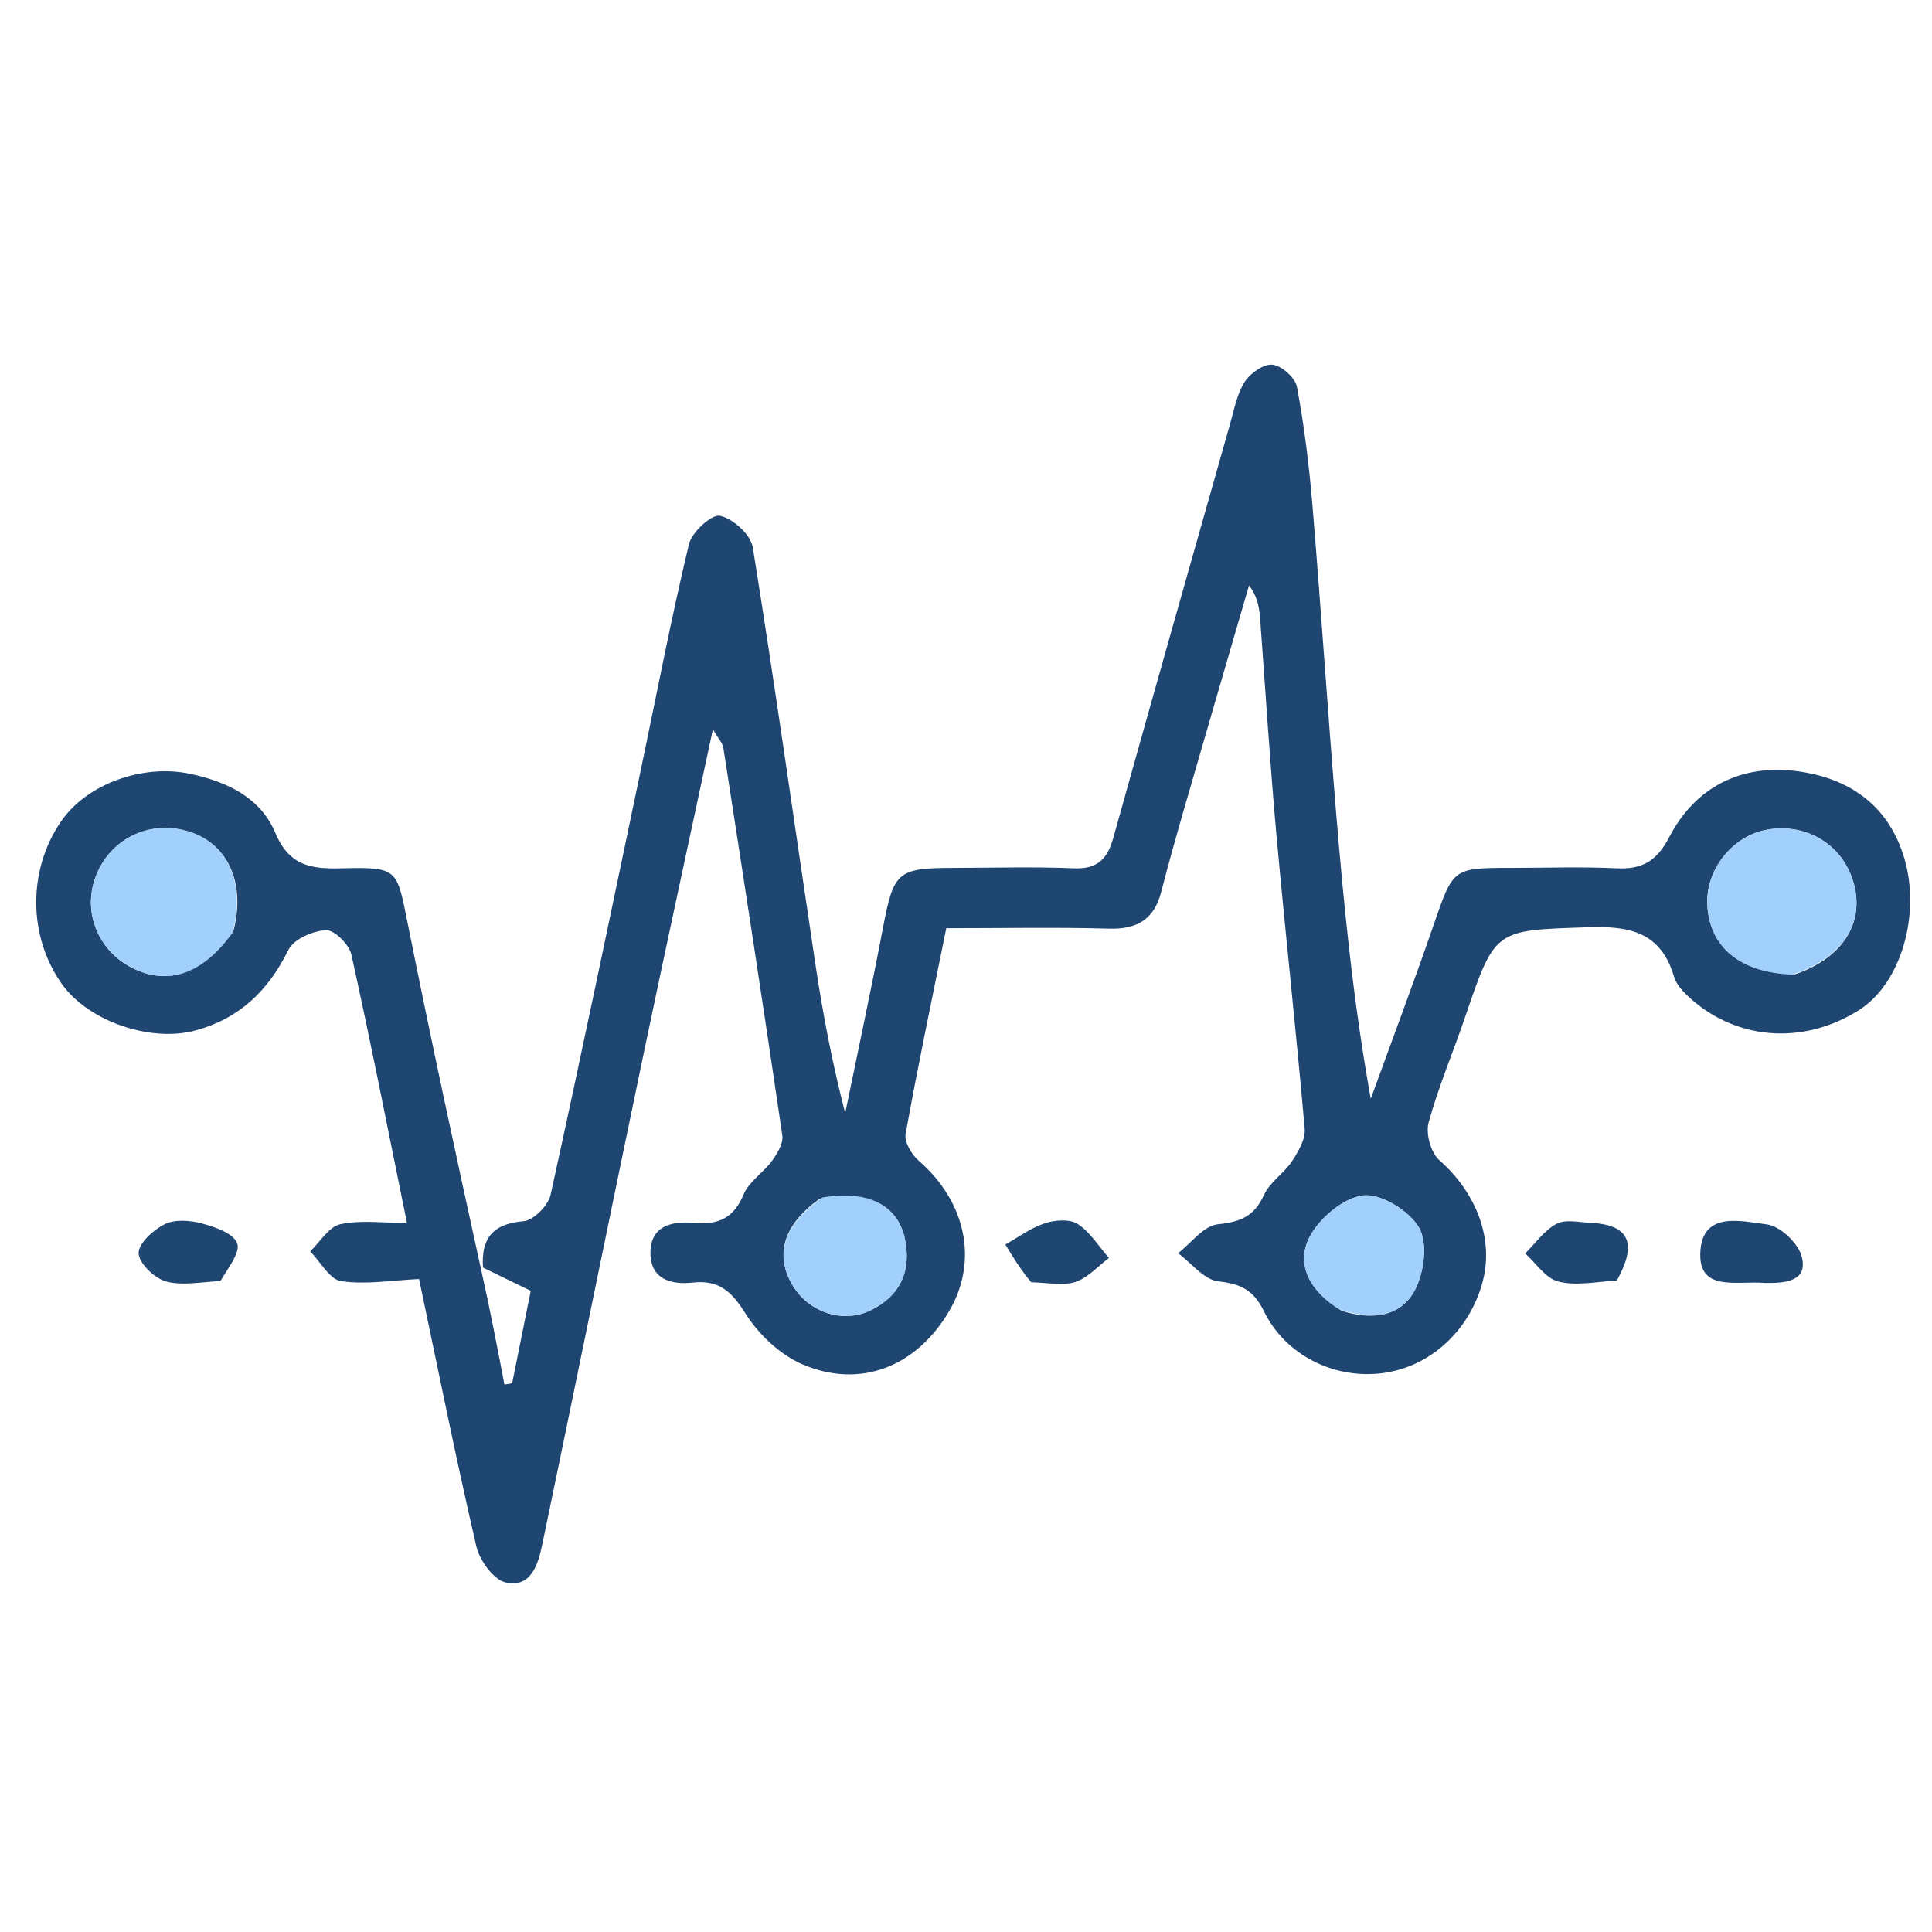
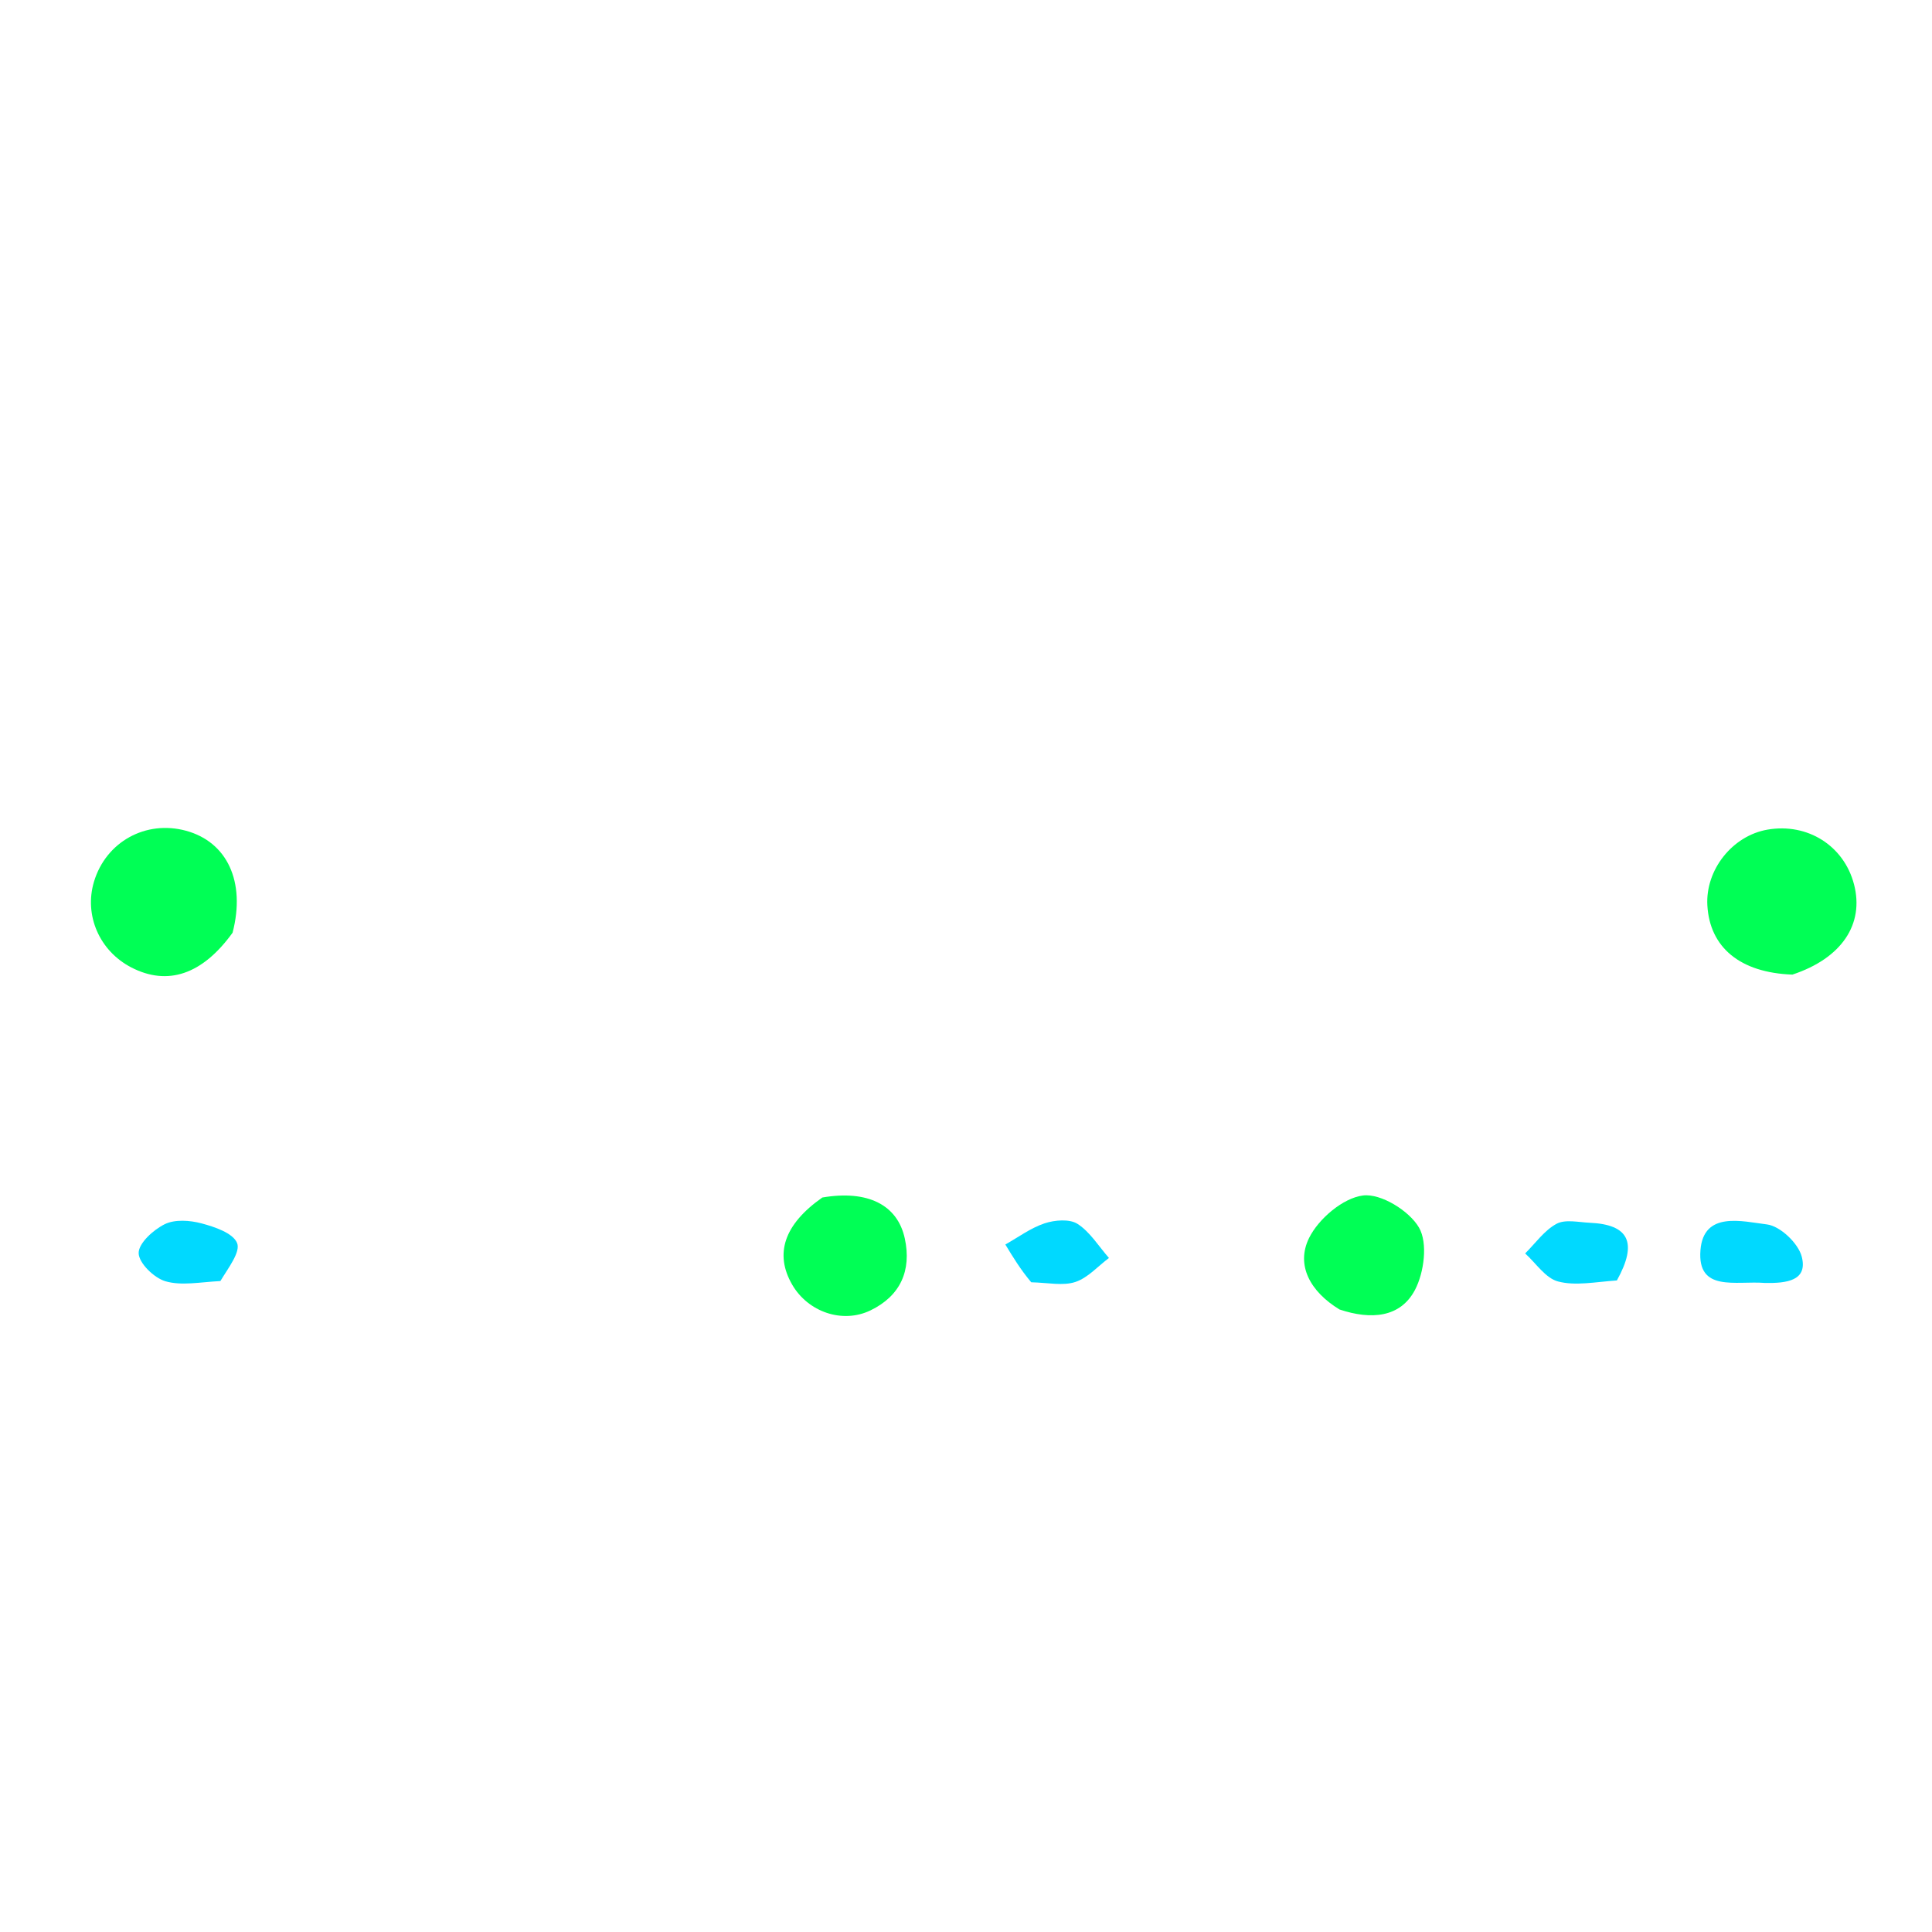
<svg xmlns="http://www.w3.org/2000/svg" version="1.1" id="Layer_1" x="0px" y="0px" width="100%" viewBox="0 0 256 256" enable-background="new 0 0 256 256" xml:space="preserve">
-   <path fill="#1F4571" opacity="1" stroke="none" d=" M64,167.963   C63.737,164.117 65.259,162.156 69.37,161.815   C70.692,161.705 72.643,159.739 72.954,158.325   C77.107,139.464 81.026,120.552 84.988,101.649   C87.055,91.79 88.943,81.889 91.29,72.097   C91.671,70.506 94.292,68.112 95.405,68.346   C97.121,68.705 99.478,70.845 99.748,72.522   C102.715,90.944 105.289,109.43 108.064,127.884   C109.043,134.397 110.28,140.872 111.992,147.494   C113.673,139.294 115.442,131.111 117.009,122.889   C118.409,115.544 118.908,115.013 126.29,115.003   C131.623,114.996 136.962,114.832 142.285,115.057   C145.406,115.188 146.735,113.827 147.515,111.032   C152.621,92.731 157.808,74.452 162.99,56.172   C163.529,54.272 163.896,52.214 164.926,50.602   C165.66,49.452 167.453,48.193 168.623,48.324   C169.839,48.46 171.633,50.069 171.857,51.277   C172.817,56.459 173.47,61.715 173.908,66.971   C175.034,80.497 175.907,94.043 177.031,107.569   C178.077,120.169 179.317,132.754 181.634,145.595   C184.412,137.939 187.286,130.316 189.942,122.618   C192.557,115.04 192.461,115.006 200.199,115.002   C204.865,115 209.539,114.831 214.194,115.057   C217.598,115.222 219.529,114.105 221.179,110.93   C224.665,104.221 230.793,101.214 238.136,102.189   C244.877,103.084 250.187,106.559 252.317,113.674   C254.541,121.099 251.93,130.251 246.395,133.797   C238.888,138.606 229.735,137.843 223.49,131.833   C222.793,131.162 222.084,130.311 221.819,129.415   C220.077,123.516 215.967,122.674 210.388,122.867   C198.112,123.291 198.127,123.006 194.157,134.702   C192.564,139.397 190.599,143.982 189.296,148.752   C188.896,150.213 189.593,152.73 190.711,153.718   C195.668,158.097 198.032,164.247 196.404,170.046   C194.599,176.474 189.402,181.15 183.174,181.95   C176.833,182.765 170.341,179.615 167.471,173.736   C166.098,170.926 164.413,170.118 161.427,169.786   C159.538,169.575 157.872,167.365 156.106,166.052   C157.851,164.705 159.498,162.418 161.361,162.226   C164.356,161.917 166.197,161.182 167.481,158.341   C168.25,156.64 170.132,155.477 171.198,153.864   C172.039,152.592 172.998,150.948 172.877,149.56   C171.745,136.56 170.305,123.587 169.131,110.591   C168.282,101.195 167.701,91.775 167.001,82.365   C166.885,80.811 166.771,79.257 165.505,77.562   C162.68,87.273 159.843,96.98 157.039,106.697   C155.94,110.507 154.861,114.324 153.872,118.163   C152.937,121.793 150.709,123.157 146.975,123.051   C139.997,122.853 133.009,122.994 125.386,122.994   C123.524,132.223 121.627,141.212 119.998,150.249   C119.806,151.314 120.793,152.984 121.732,153.798   C128.007,159.237 129.675,167.101 125.763,173.74   C121.42,181.111 113.95,184.105 106.249,180.744   C103.294,179.454 100.49,176.774 98.757,174.013   C96.943,171.121 95.263,169.567 91.798,169.95   C88.888,170.272 86.145,169.485 86.187,165.951   C86.229,162.411 89.031,161.78 91.908,162.041   C95.076,162.328 97.206,161.485 98.526,158.278   C99.229,156.572 101.143,155.401 102.287,153.827   C102.99,152.859 103.816,151.506 103.663,150.462   C101.153,133.312 98.504,116.182 95.844,99.054   C95.752,98.468 95.228,97.949 94.463,96.641   C91.22,111.804 88.08,126.199 85.073,140.623   C80.624,161.962 76.293,183.326 71.848,204.667   C71.302,207.29 70.355,210.442 67.003,209.684   C65.391,209.319 63.552,206.77 63.12,204.907   C60.365,193.04 57.974,181.089 55.529,169.479   C51.923,169.645 48.481,170.245 45.201,169.758   C43.673,169.531 42.459,167.196 41.102,165.817   C42.417,164.562 43.566,162.555 45.084,162.219   C47.761,161.626 50.664,162.053 53.925,162.053   C51.461,149.957 49.152,138.186 46.556,126.479   C46.26,125.147 44.309,123.205 43.203,123.255   C41.457,123.333 38.916,124.438 38.221,125.85   C35.569,131.244 31.767,134.932 25.939,136.531   C19.956,138.173 11.665,135.318 8.159,130.332   C3.722,124.021 3.678,115.33 8.052,108.893   C11.493,103.828 18.976,101.215 25.175,102.532   C30.146,103.588 34.533,105.702 36.498,110.393   C38.32,114.743 41.245,115.155 45.188,115.061   C52.736,114.881 52.559,115.062 54.029,122.393   C57.046,137.446 60.277,152.455 63.724,168.119   C64.964,173.659 65.902,178.563 66.84,183.467   C67.181,183.405 67.522,183.343 67.863,183.282   C68.719,179.029 69.574,174.776 70.325,171.042   C67.732,169.779 65.866,168.871 64,167.963  M30.965,123.24   C32.582,116.797 30.07,111.559 24.656,110.081   C19.317,108.625 14.04,111.543 12.454,116.829   C11.118,121.281 13.185,126.02 17.411,128.197   C22.182,130.655 26.785,129.178 30.965,123.24  M237.865,129.102   C244.06,126.972 247.032,122.439 245.671,117.195   C244.34,112.067 239.522,109.014 234.205,109.93   C229.551,110.732 225.964,115.255 226.235,119.978   C226.554,125.521 230.546,128.89 237.865,129.102  M177.805,173.697   C181.666,174.91 185.555,174.598 187.49,170.923   C188.708,168.609 189.206,164.702 188.028,162.667   C186.733,160.43 182.968,158.11 180.603,158.407   C177.955,158.74 174.711,161.495 173.457,164.046   C171.69,167.641 173.605,171.14 177.805,173.697  M108.606,158.839   C103.867,162.254 102.618,166.16 104.968,170.223   C107.057,173.834 111.619,175.437 115.351,173.629   C119.313,171.71 120.808,168.345 119.89,164.103   C118.926,159.643 114.968,157.647 108.606,158.839  z" />
-   <path fill="#1F4571" opacity="1" stroke="none" d=" M136.643,169.909   C135.218,168.212 134.215,166.558 133.213,164.903   C134.938,163.938 136.575,162.707 138.417,162.098   C139.759,161.655 141.724,161.49 142.783,162.174   C144.447,163.248 145.582,165.141 146.942,166.687   C145.473,167.787 144.148,169.318 142.496,169.866   C140.857,170.41 138.89,169.964 136.643,169.909  z" />
-   <path fill="#1F4571" opacity="1" stroke="none" d=" M214.246,169.665   C211.363,169.867 208.75,170.411 206.443,169.799   C204.781,169.358 203.526,167.379 202.09,166.086   C203.455,164.738 204.628,163.035 206.249,162.161   C207.408,161.536 209.169,161.956 210.656,162.023   C215.802,162.253 217.05,164.618 214.246,169.665  z" />
-   <path fill="#1F4571" opacity="1" stroke="none" d=" M233.836,169.996   C230.029,169.688 224.877,171.265 225.319,165.653   C225.731,160.431 230.88,161.845 234.132,162.243   C235.881,162.457 238.278,164.733 238.739,166.506   C239.566,169.69 236.775,170.059 233.836,169.996  z" />
-   <path fill="#1F4571" opacity="1" stroke="none" d=" M29.202,169.746   C26.488,169.888 24.03,170.397 21.908,169.77   C20.403,169.325 18.39,167.356 18.372,166.044   C18.355,164.737 20.323,162.952 21.831,162.21   C23.171,161.551 25.164,161.692 26.703,162.103   C28.451,162.57 30.851,163.375 31.409,164.692   C31.908,165.872 30.287,167.947 29.202,169.746  z" />
-   <path fill="#A0D0FB" opacity="1" stroke="none" d=" M30.818,123.591   C26.785,129.178 22.182,130.655 17.411,128.197   C13.185,126.02 11.118,121.281 12.454,116.829   C14.04,111.543 19.317,108.625 24.656,110.081   C30.07,111.559 32.582,116.797 30.818,123.591  z" />
-   <path fill="#A0D0FB" opacity="1" stroke="none" d=" M237.501,129.14   C230.546,128.89 226.554,125.521 226.235,119.978   C225.964,115.255 229.551,110.732 234.205,109.93   C239.522,109.014 244.34,112.067 245.671,117.195   C247.032,122.439 244.06,126.972 237.501,129.14  z" />
-   <path fill="#A0D0FB" opacity="1" stroke="none" d=" M177.488,173.511   C173.605,171.14 171.69,167.641 173.457,164.046   C174.711,161.495 177.955,158.74 180.603,158.407   C182.968,158.11 186.733,160.43 188.028,162.667   C189.206,164.702 188.708,168.609 187.49,170.923   C185.555,174.598 181.666,174.91 177.488,173.511  z" />
-   <path fill="#A0D0FB" opacity="1" stroke="none" d=" M108.962,158.677   C114.968,157.647 118.926,159.643 119.89,164.103   C120.808,168.345 119.313,171.71 115.351,173.629   C111.619,175.437 107.057,173.834 104.968,170.223   C102.618,166.16 103.867,162.254 108.962,158.677  z" />
+   <path fill="#ffffffff" opacity="1" stroke="none" d=" M64,167.963   C63.737,164.117 65.259,162.156 69.37,161.815   C70.692,161.705 72.643,159.739 72.954,158.325   C77.107,139.464 81.026,120.552 84.988,101.649   C87.055,91.79 88.943,81.889 91.29,72.097   C91.671,70.506 94.292,68.112 95.405,68.346   C97.121,68.705 99.478,70.845 99.748,72.522   C102.715,90.944 105.289,109.43 108.064,127.884   C109.043,134.397 110.28,140.872 111.992,147.494   C113.673,139.294 115.442,131.111 117.009,122.889   C118.409,115.544 118.908,115.013 126.29,115.003   C131.623,114.996 136.962,114.832 142.285,115.057   C145.406,115.188 146.735,113.827 147.515,111.032   C152.621,92.731 157.808,74.452 162.99,56.172   C163.529,54.272 163.896,52.214 164.926,50.602   C165.66,49.452 167.453,48.193 168.623,48.324   C169.839,48.46 171.633,50.069 171.857,51.277   C172.817,56.459 173.47,61.715 173.908,66.971   C175.034,80.497 175.907,94.043 177.031,107.569   C178.077,120.169 179.317,132.754 181.634,145.595   C184.412,137.939 187.286,130.316 189.942,122.618   C192.557,115.04 192.461,115.006 200.199,115.002   C204.865,115 209.539,114.831 214.194,115.057   C217.598,115.222 219.529,114.105 221.179,110.93   C224.665,104.221 230.793,101.214 238.136,102.189   C244.877,103.084 250.187,106.559 252.317,113.674   C254.541,121.099 251.93,130.251 246.395,133.797   C238.888,138.606 229.735,137.843 223.49,131.833   C222.793,131.162 222.084,130.311 221.819,129.415   C220.077,123.516 215.967,122.674 210.388,122.867   C198.112,123.291 198.127,123.006 194.157,134.702   C192.564,139.397 190.599,143.982 189.296,148.752   C188.896,150.213 189.593,152.73 190.711,153.718   C195.668,158.097 198.032,164.247 196.404,170.046   C194.599,176.474 189.402,181.15 183.174,181.95   C176.833,182.765 170.341,179.615 167.471,173.736   C166.098,170.926 164.413,170.118 161.427,169.786   C159.538,169.575 157.872,167.365 156.106,166.052   C157.851,164.705 159.498,162.418 161.361,162.226   C164.356,161.917 166.197,161.182 167.481,158.341   C168.25,156.64 170.132,155.477 171.198,153.864   C172.039,152.592 172.998,150.948 172.877,149.56   C171.745,136.56 170.305,123.587 169.131,110.591   C168.282,101.195 167.701,91.775 167.001,82.365   C166.885,80.811 166.771,79.257 165.505,77.562   C162.68,87.273 159.843,96.98 157.039,106.697   C155.94,110.507 154.861,114.324 153.872,118.163   C152.937,121.793 150.709,123.157 146.975,123.051   C139.997,122.853 133.009,122.994 125.386,122.994   C123.524,132.223 121.627,141.212 119.998,150.249   C119.806,151.314 120.793,152.984 121.732,153.798   C128.007,159.237 129.675,167.101 125.763,173.74   C121.42,181.111 113.95,184.105 106.249,180.744   C103.294,179.454 100.49,176.774 98.757,174.013   C96.943,171.121 95.263,169.567 91.798,169.95   C88.888,170.272 86.145,169.485 86.187,165.951   C86.229,162.411 89.031,161.78 91.908,162.041   C95.076,162.328 97.206,161.485 98.526,158.278   C99.229,156.572 101.143,155.401 102.287,153.827   C102.99,152.859 103.816,151.506 103.663,150.462   C101.153,133.312 98.504,116.182 95.844,99.054   C95.752,98.468 95.228,97.949 94.463,96.641   C91.22,111.804 88.08,126.199 85.073,140.623   C80.624,161.962 76.293,183.326 71.848,204.667   C71.302,207.29 70.355,210.442 67.003,209.684   C65.391,209.319 63.552,206.77 63.12,204.907   C60.365,193.04 57.974,181.089 55.529,169.479   C51.923,169.645 48.481,170.245 45.201,169.758   C43.673,169.531 42.459,167.196 41.102,165.817   C42.417,164.562 43.566,162.555 45.084,162.219   C47.761,161.626 50.664,162.053 53.925,162.053   C51.461,149.957 49.152,138.186 46.556,126.479   C46.26,125.147 44.309,123.205 43.203,123.255   C41.457,123.333 38.916,124.438 38.221,125.85   C35.569,131.244 31.767,134.932 25.939,136.531   C19.956,138.173 11.665,135.318 8.159,130.332   C3.722,124.021 3.678,115.33 8.052,108.893   C11.493,103.828 18.976,101.215 25.175,102.532   C30.146,103.588 34.533,105.702 36.498,110.393   C38.32,114.743 41.245,115.155 45.188,115.061   C52.736,114.881 52.559,115.062 54.029,122.393   C57.046,137.446 60.277,152.455 63.724,168.119   C64.964,173.659 65.902,178.563 66.84,183.467   C67.181,183.405 67.522,183.343 67.863,183.282   C68.719,179.029 69.574,174.776 70.325,171.042   C67.732,169.779 65.866,168.871 64,167.963  M30.965,123.24   C32.582,116.797 30.07,111.559 24.656,110.081   C19.317,108.625 14.04,111.543 12.454,116.829   C11.118,121.281 13.185,126.02 17.411,128.197   C22.182,130.655 26.785,129.178 30.965,123.24  M237.865,129.102   C244.06,126.972 247.032,122.439 245.671,117.195   C244.34,112.067 239.522,109.014 234.205,109.93   C229.551,110.732 225.964,115.255 226.235,119.978   C226.554,125.521 230.546,128.89 237.865,129.102  M177.805,173.697   C181.666,174.91 185.555,174.598 187.49,170.923   C188.708,168.609 189.206,164.702 188.028,162.667   C186.733,160.43 182.968,158.11 180.603,158.407   C177.955,158.74 174.711,161.495 173.457,164.046   C171.69,167.641 173.605,171.14 177.805,173.697  M108.606,158.839   C103.867,162.254 102.618,166.16 104.968,170.223   C107.057,173.834 111.619,175.437 115.351,173.629   C119.313,171.71 120.808,168.345 119.89,164.103   C118.926,159.643 114.968,157.647 108.606,158.839  z" />
+   <path fill="#00d9ffff" opacity="1" stroke="none" d=" M136.643,169.909   C135.218,168.212 134.215,166.558 133.213,164.903   C134.938,163.938 136.575,162.707 138.417,162.098   C139.759,161.655 141.724,161.49 142.783,162.174   C144.447,163.248 145.582,165.141 146.942,166.687   C145.473,167.787 144.148,169.318 142.496,169.866   C140.857,170.41 138.89,169.964 136.643,169.909  z" />
+   <path fill="#00d9ffff" opacity="1" stroke="none" d=" M214.246,169.665   C211.363,169.867 208.75,170.411 206.443,169.799   C204.781,169.358 203.526,167.379 202.09,166.086   C203.455,164.738 204.628,163.035 206.249,162.161   C207.408,161.536 209.169,161.956 210.656,162.023   C215.802,162.253 217.05,164.618 214.246,169.665  z" />
+   <path fill="#00d9ffff" opacity="1" stroke="none" d=" M233.836,169.996   C230.029,169.688 224.877,171.265 225.319,165.653   C225.731,160.431 230.88,161.845 234.132,162.243   C235.881,162.457 238.278,164.733 238.739,166.506   C239.566,169.69 236.775,170.059 233.836,169.996  z" />
+   <path fill="#00d9ffff" opacity="1" stroke="none" d=" M29.202,169.746   C26.488,169.888 24.03,170.397 21.908,169.77   C20.403,169.325 18.39,167.356 18.372,166.044   C18.355,164.737 20.323,162.952 21.831,162.21   C23.171,161.551 25.164,161.692 26.703,162.103   C28.451,162.57 30.851,163.375 31.409,164.692   C31.908,165.872 30.287,167.947 29.202,169.746  z" />
+   <path fill="#00ff55ff" opacity="1" stroke="none" d=" M30.818,123.591   C26.785,129.178 22.182,130.655 17.411,128.197   C13.185,126.02 11.118,121.281 12.454,116.829   C14.04,111.543 19.317,108.625 24.656,110.081   C30.07,111.559 32.582,116.797 30.818,123.591  z" />
+   <path fill="#00ff55ff" opacity="1" stroke="none" d=" M237.501,129.14   C230.546,128.89 226.554,125.521 226.235,119.978   C225.964,115.255 229.551,110.732 234.205,109.93   C239.522,109.014 244.34,112.067 245.671,117.195   C247.032,122.439 244.06,126.972 237.501,129.14  z" />
+   <path fill="#00ff55ff" opacity="1" stroke="none" d=" M177.488,173.511   C173.605,171.14 171.69,167.641 173.457,164.046   C174.711,161.495 177.955,158.74 180.603,158.407   C182.968,158.11 186.733,160.43 188.028,162.667   C189.206,164.702 188.708,168.609 187.49,170.923   C185.555,174.598 181.666,174.91 177.488,173.511  z" />
+   <path fill="#00ff55ff" opacity="1" stroke="none" d=" M108.962,158.677   C114.968,157.647 118.926,159.643 119.89,164.103   C120.808,168.345 119.313,171.71 115.351,173.629   C111.619,175.437 107.057,173.834 104.968,170.223   C102.618,166.16 103.867,162.254 108.962,158.677  z" />
</svg>
